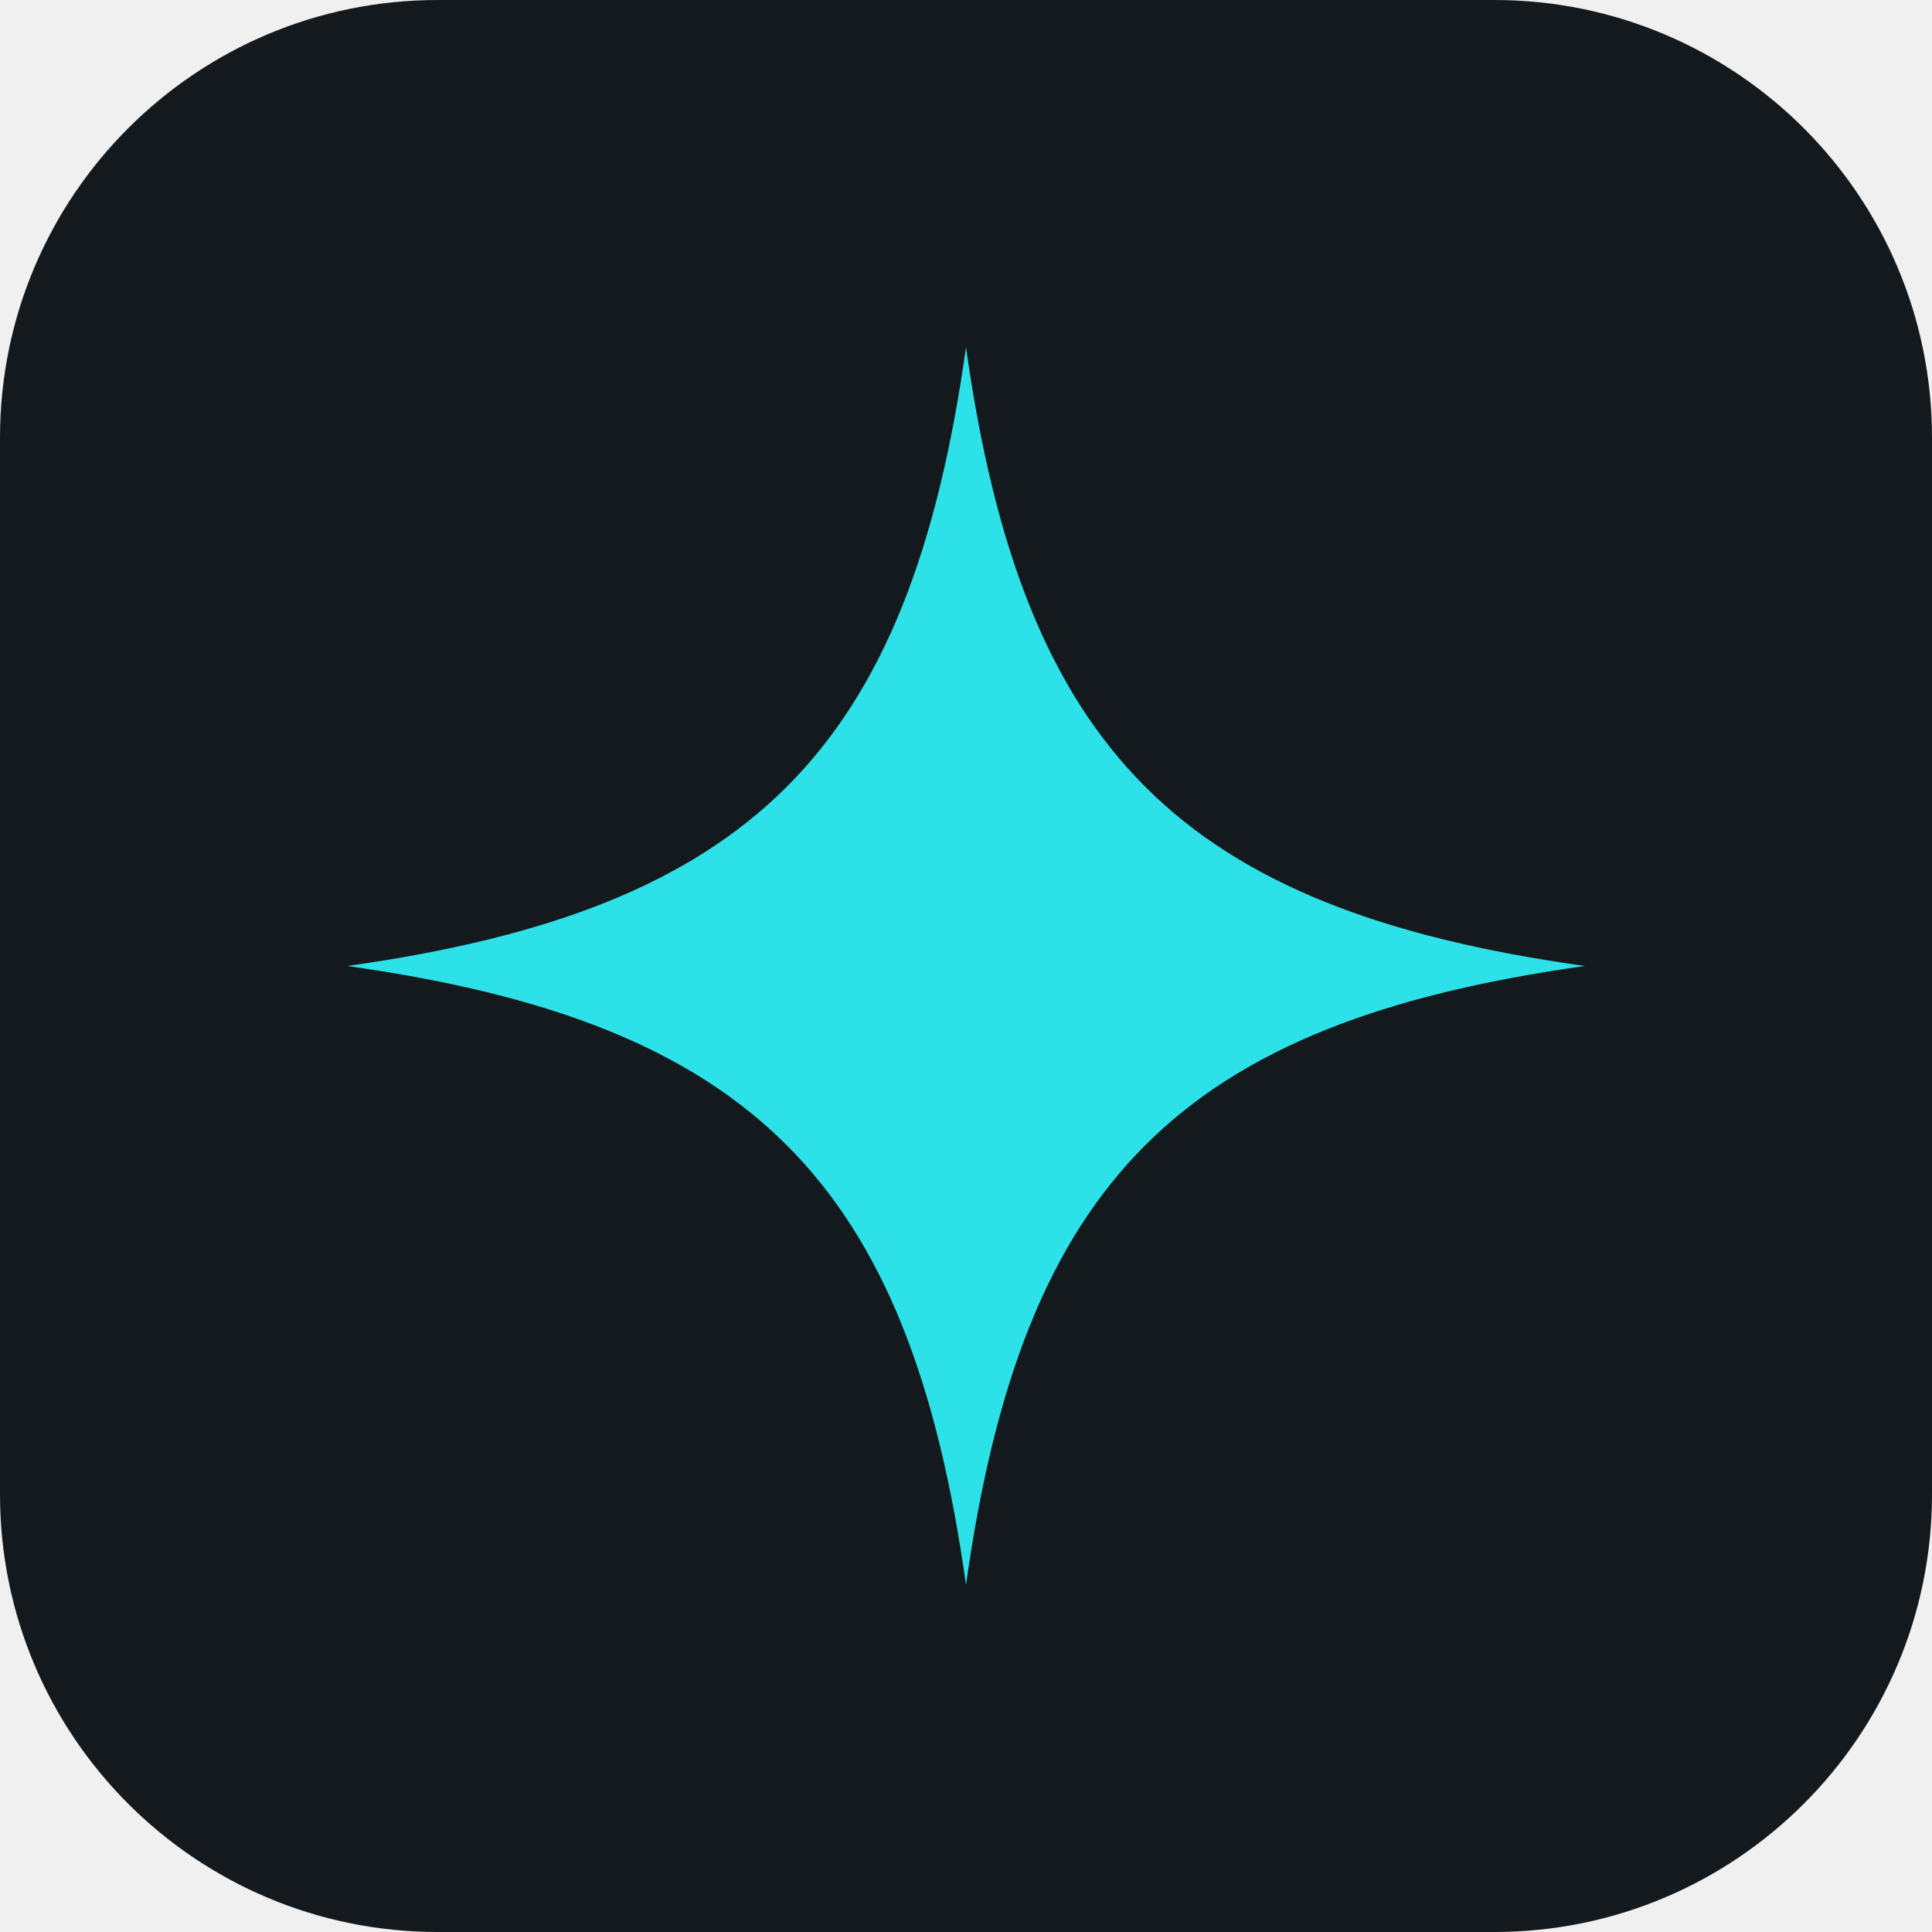
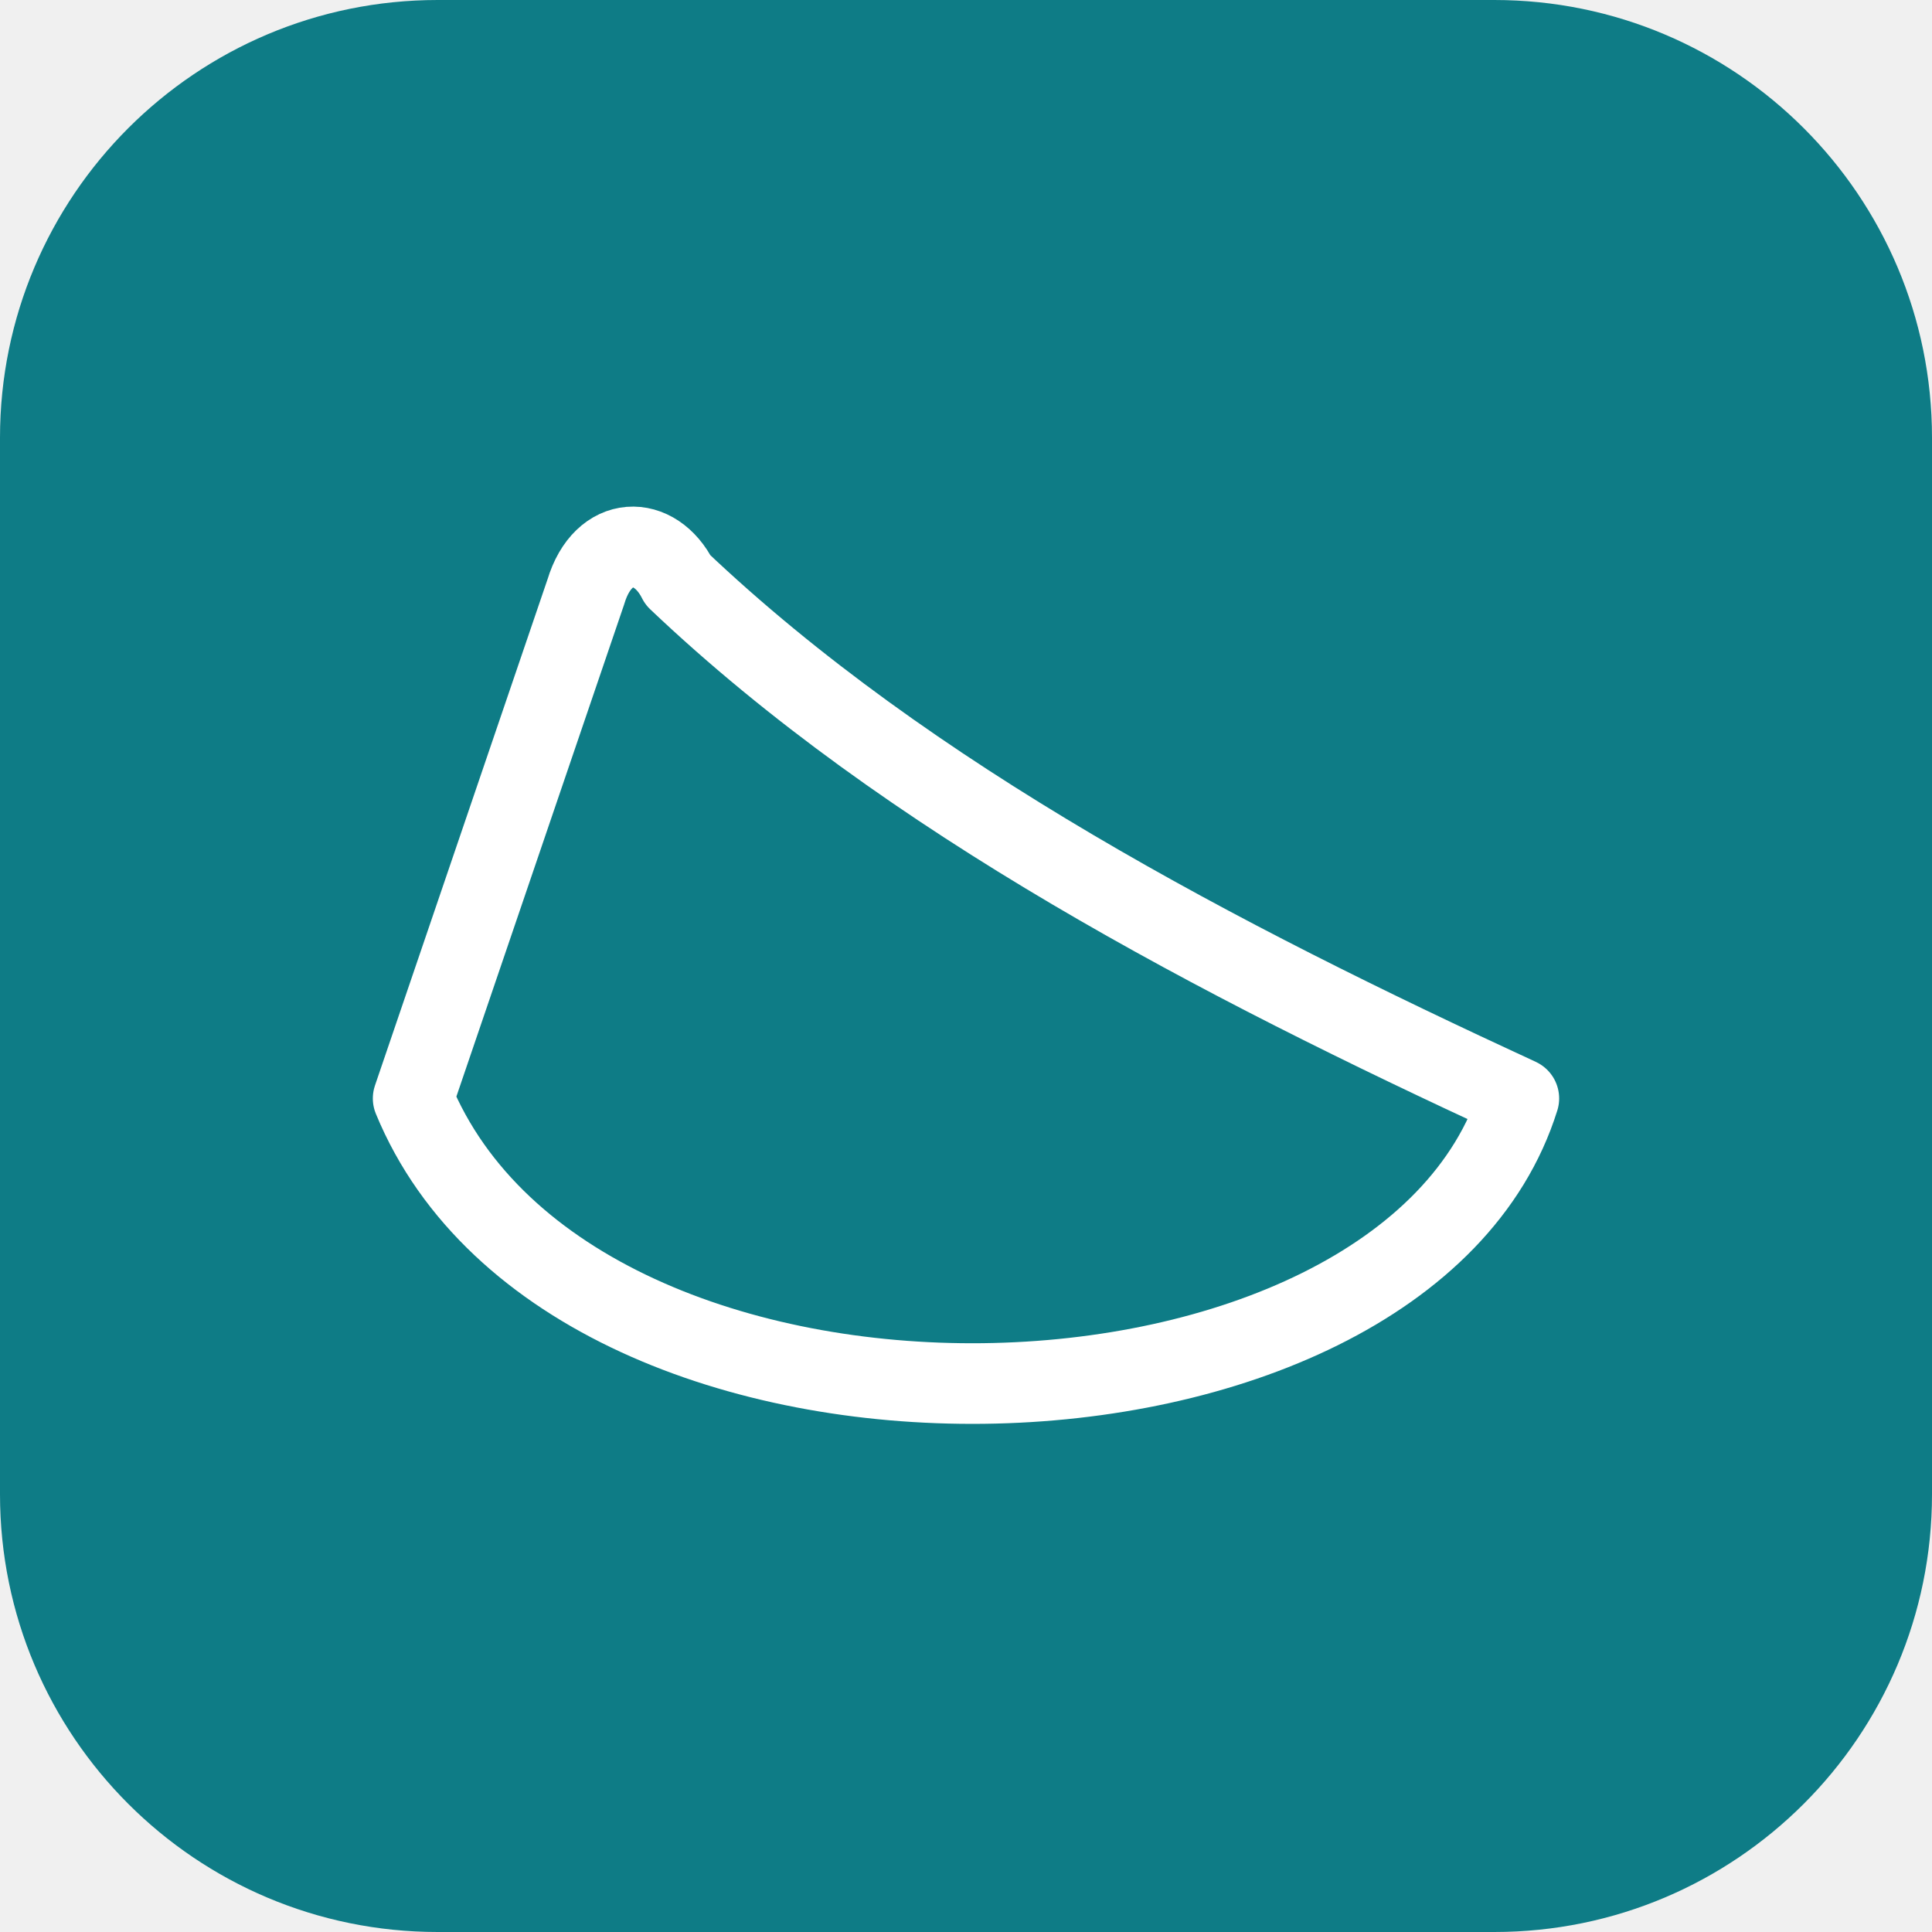
<svg xmlns="http://www.w3.org/2000/svg" viewBox="0 0 512 512">
-   <rect width="512" height="512" rx="116" fill="#13191c" />
-   <path d="M256 92C271 199 313 241 420 256C313 271 271 313 256 420C241 313 199 271 92 256C199 241 241 199 256 92Z" fill="#2ce2e8" />
+   <rect width="512" height="512" rx="116" fill="#0E7C86" />
+   <path transform="translate(72.86 120.17) scale(3.0523)" d="M12 56L27 12C28.5 7 33 7 35 11C55 30 82 44 108 56C98 88 26 90 12 56Z" fill="none" stroke="#ffffff" stroke-width="7" stroke-linejoin="round" stroke-linecap="round" />
</svg>
